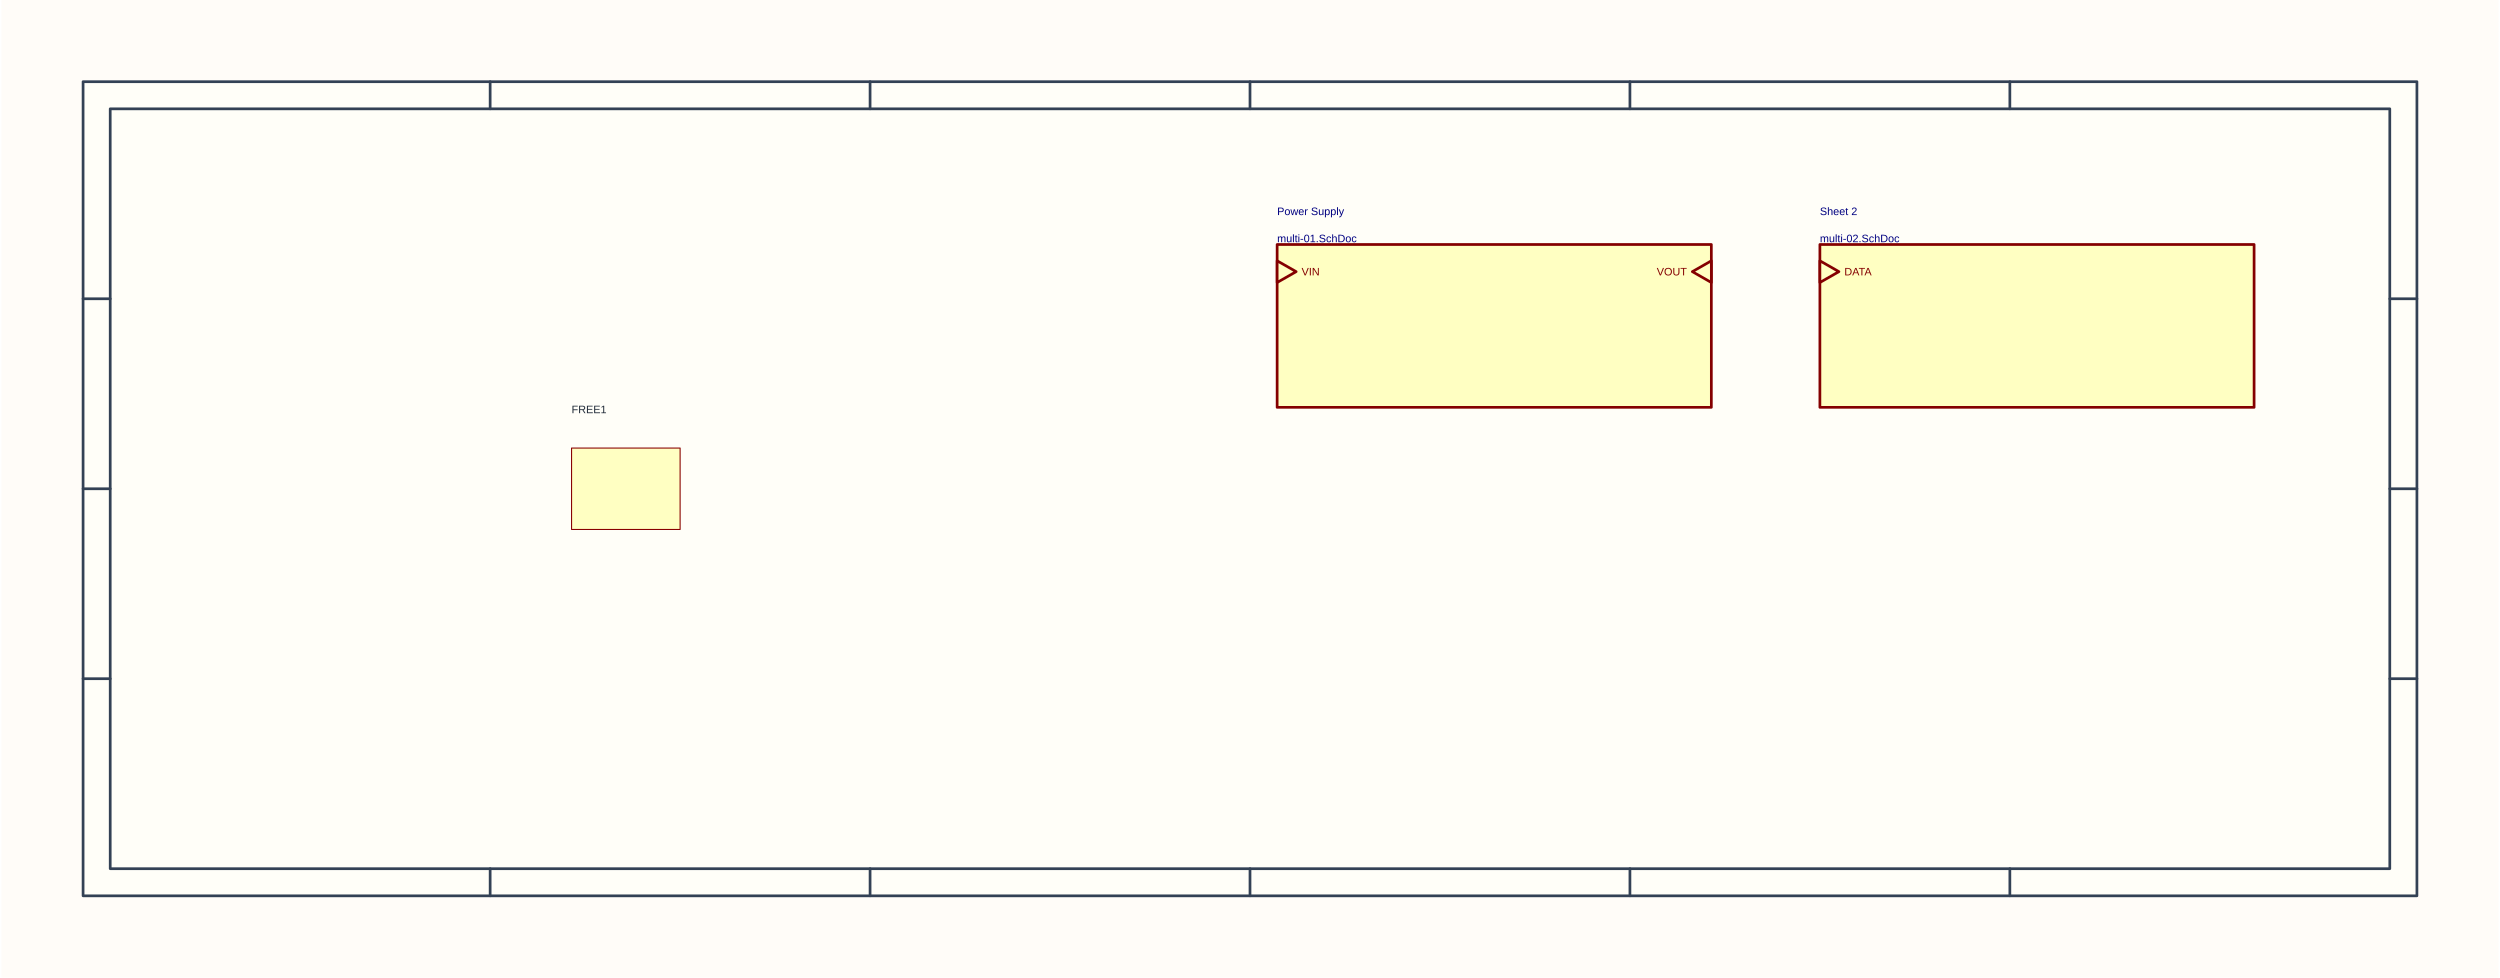
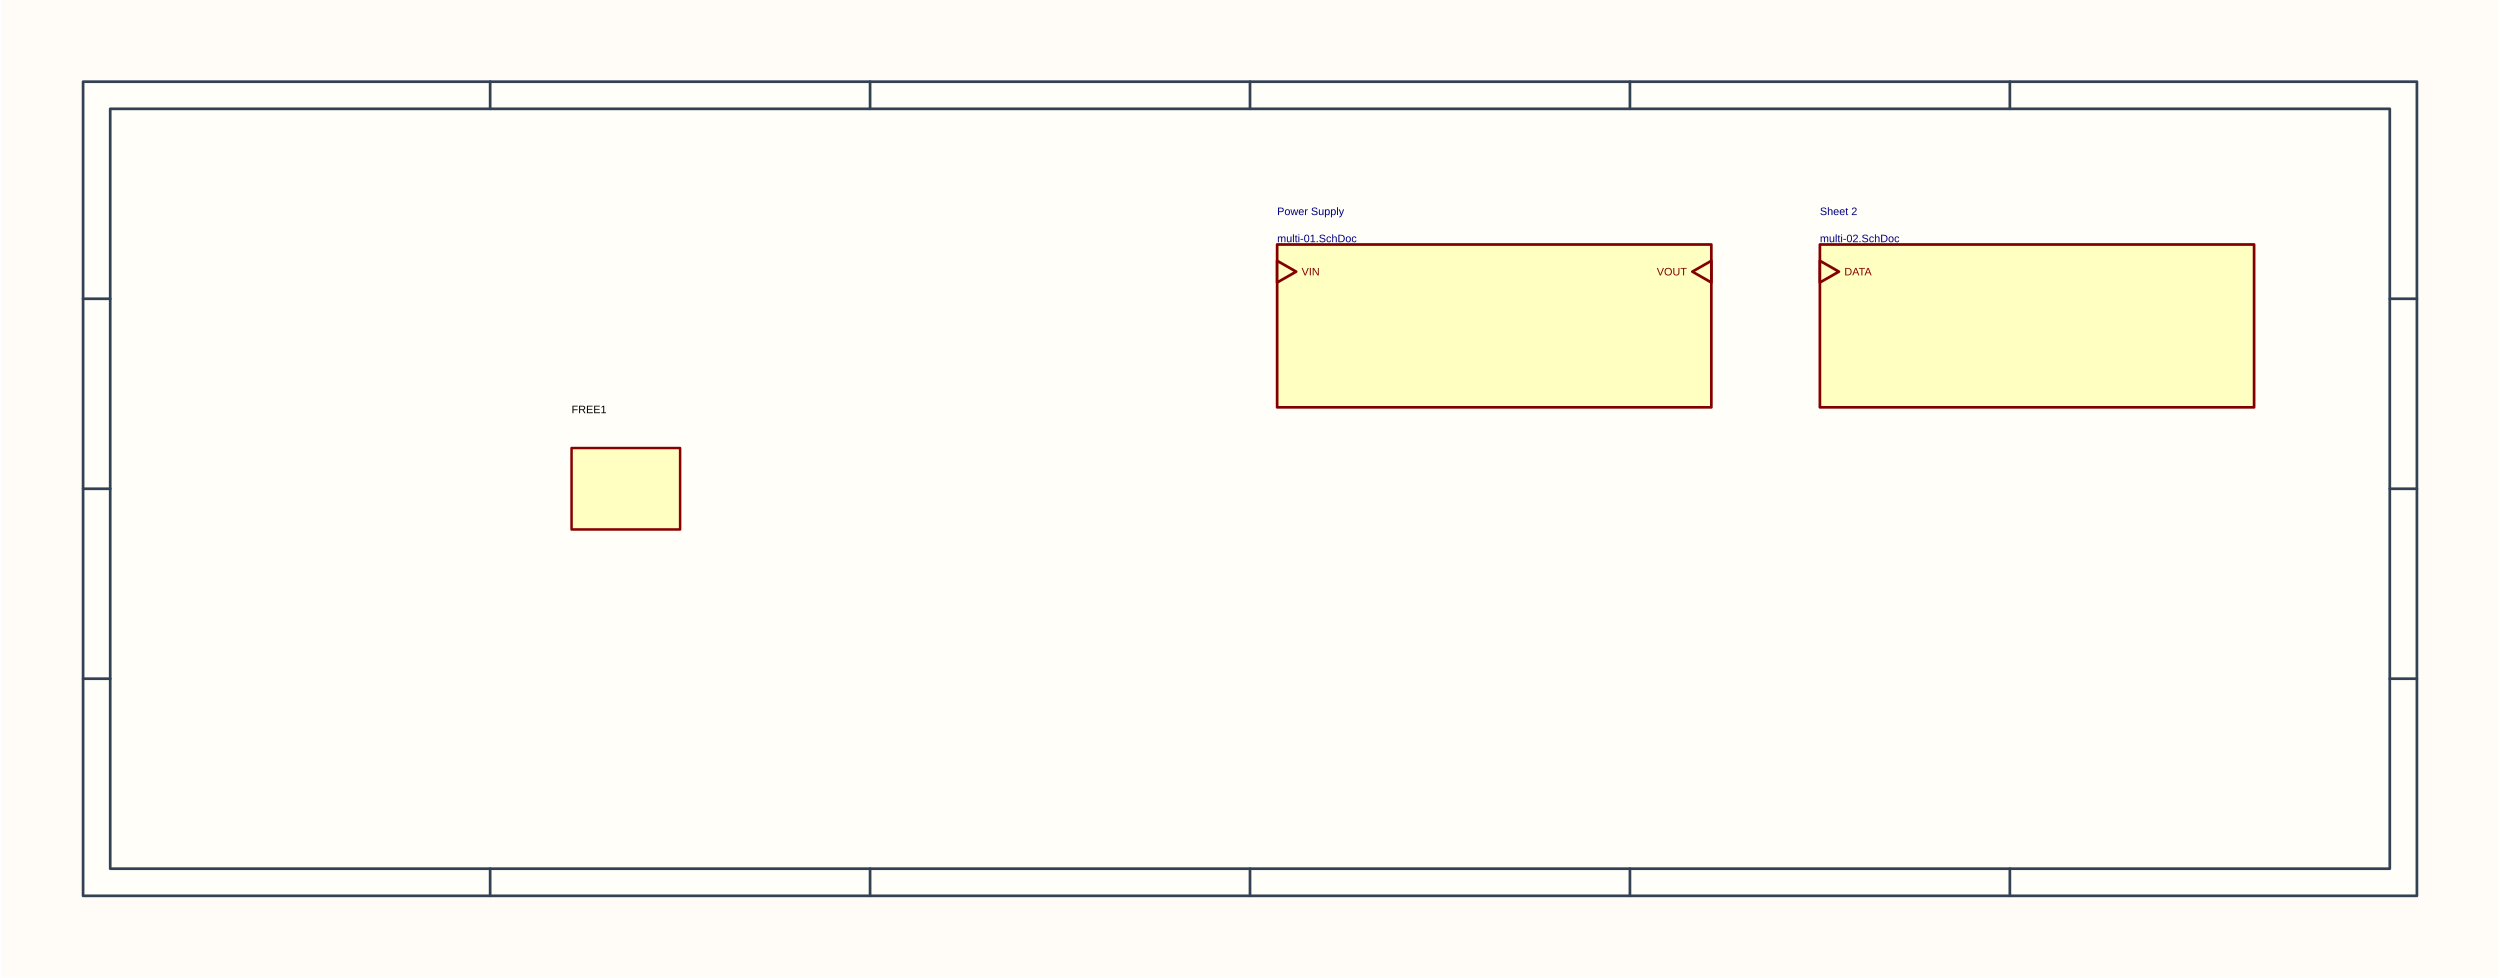
<svg xmlns="http://www.w3.org/2000/svg" width="1000" height="391" viewBox="0 0 920.2 360.2" role="img" aria-label="Altium schematic sheet" class="altium-sheet" data-renderer="altiumts">
  <rect width="100%" height="100%" fill="#fffcf8" />
  <g stroke-linecap="round" stroke-linejoin="round">
    <defs>
      <clipPath id="altium-sheet-paper">
        <rect x="30.1" y="30.1" width="860" height="300" />
      </clipPath>
    </defs>
    <g data-record="SheetBorder" fill="#fffef8" stroke="#334155" stroke-width="1">
      <rect x="30.1" y="30.1" width="860" height="300" />
      <rect x="40.1" y="40.1" width="840" height="280" fill="none" />
      <path d="M 180.1 30.1 V 40.1 M 180.1 320.1 V 330.1" />
      <path d="M 320.1 30.1 V 40.1 M 320.1 320.1 V 330.1" />
      <path d="M 460.1 30.1 V 40.1 M 460.1 320.1 V 330.1" />
      <path d="M 600.1 30.1 V 40.1 M 600.1 320.1 V 330.1" />
      <path d="M 740.1 30.1 V 40.1 M 740.1 320.1 V 330.1" />
      <path d="M 30.1 110.1 H 40.1 M 880.1 110.1 H 890.1" />
      <path d="M 30.1 180.1 H 40.1 M 880.1 180.1 H 890.1" />
      <path d="M 30.1 250.1 H 40.1 M 880.1 250.1 H 890.1" />
    </g>
    <g data-sheet-content="true" clip-path="url(#altium-sheet-paper)">
      <rect data-record="15" x="470.1" y="90.1" width="160" height="60" fill="#ffffc2" stroke="#840000" stroke-width="1" />
      <text data-record="32" x="0" y="0" fill="#000080" font-family="Arial" font-size="4" font-style="normal" font-weight="normal" text-decoration="none" text-anchor="start" dominant-baseline="text-after-edge" transform="translate(470.1 80.1) rotate(0)">Power Supply</text>
      <text data-record="33" x="0" y="0" fill="#000080" font-family="Arial" font-size="4" font-style="normal" font-weight="normal" text-decoration="none" text-anchor="start" dominant-baseline="text-after-edge" transform="translate(470.1 90.1) rotate(0)">multi-01.SchDoc</text>
      <g data-record="16">
        <polygon points="470.1,96.1 477.1,100.1 470.1,104.1" fill="#ffffc2" stroke="#840000" stroke-width="1" />
        <text x="479.1" y="100.1" text-anchor="start" dominant-baseline="central" fill="#840000" font-family="Arial" font-size="4" font-style="normal" font-weight="normal" text-decoration="none">VIN</text>
      </g>
      <g data-record="16">
        <polygon points="630.1,96.1 623.1,100.1 630.1,104.1" fill="#ffffc2" stroke="#840000" stroke-width="1" />
        <text x="621.1" y="100.1" text-anchor="end" dominant-baseline="central" fill="#840000" font-family="Arial" font-size="4" font-style="normal" font-weight="normal" text-decoration="none">VOUT</text>
      </g>
      <rect data-record="15" x="670.1" y="90.1" width="160" height="60" fill="#ffffc2" stroke="#840000" stroke-width="1" />
      <text data-record="32" x="0" y="0" fill="#000080" font-family="Arial" font-size="4" font-style="normal" font-weight="normal" text-decoration="none" text-anchor="start" dominant-baseline="text-after-edge" transform="translate(670.1 80.1) rotate(0)">Sheet 2</text>
      <text data-record="33" x="0" y="0" fill="#000080" font-family="Arial" font-size="4" font-style="normal" font-weight="normal" text-decoration="none" text-anchor="start" dominant-baseline="text-after-edge" transform="translate(670.1 90.1) rotate(0)">multi-02.SchDoc</text>
      <g data-record="16">
        <polygon points="670.1,96.1 677.1,100.1 670.1,104.1" fill="#ffffc2" stroke="#840000" stroke-width="1" />
        <text x="679.1" y="100.1" text-anchor="start" dominant-baseline="central" fill="#840000" font-family="Arial" font-size="4" font-style="normal" font-weight="normal" text-decoration="none">DATA</text>
      </g>
-       <rect data-record="14" x="210.1" y="165.1" width="40" height="30" rx="0" fill="#ffffc2" stroke="#880000" stroke-width="0.4" />
-       <text data-record="34" x="0" y="0" fill="#1f2937" font-family="Arial" font-size="4" font-style="normal" font-weight="normal" text-decoration="none" text-anchor="start" dominant-baseline="text-after-edge" transform="translate(210.1 153.1) rotate(0)">FREE1</text>
+       <rect data-record="14" vector-effect="non-scaling-stroke" x="210.1" y="165.1" width="40" height="30" rx="0" fill="#ffffc2" stroke="#880000" stroke-width="1" />
+       <text data-record="34" x="0" y="0" fill="#000000" font-family="Arial" font-size="4" font-style="normal" font-weight="normal" text-decoration="none" text-anchor="start" dominant-baseline="text-after-edge" transform="translate(210.1 153.1) rotate(0)">FREE1</text>
    </g>
  </g>
</svg>
